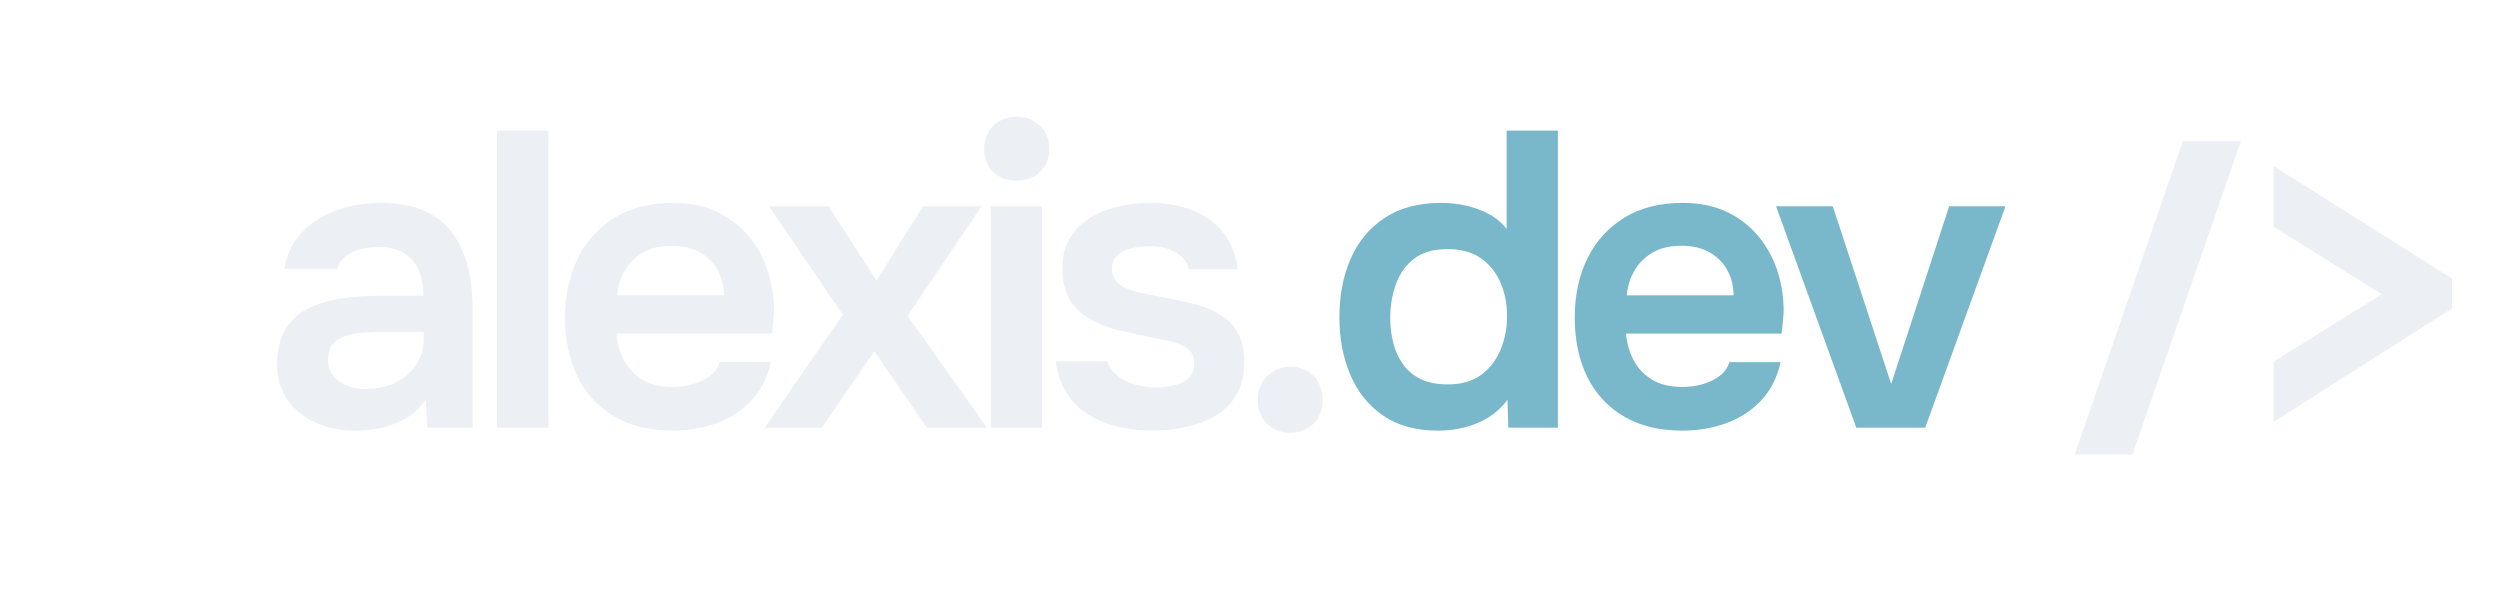
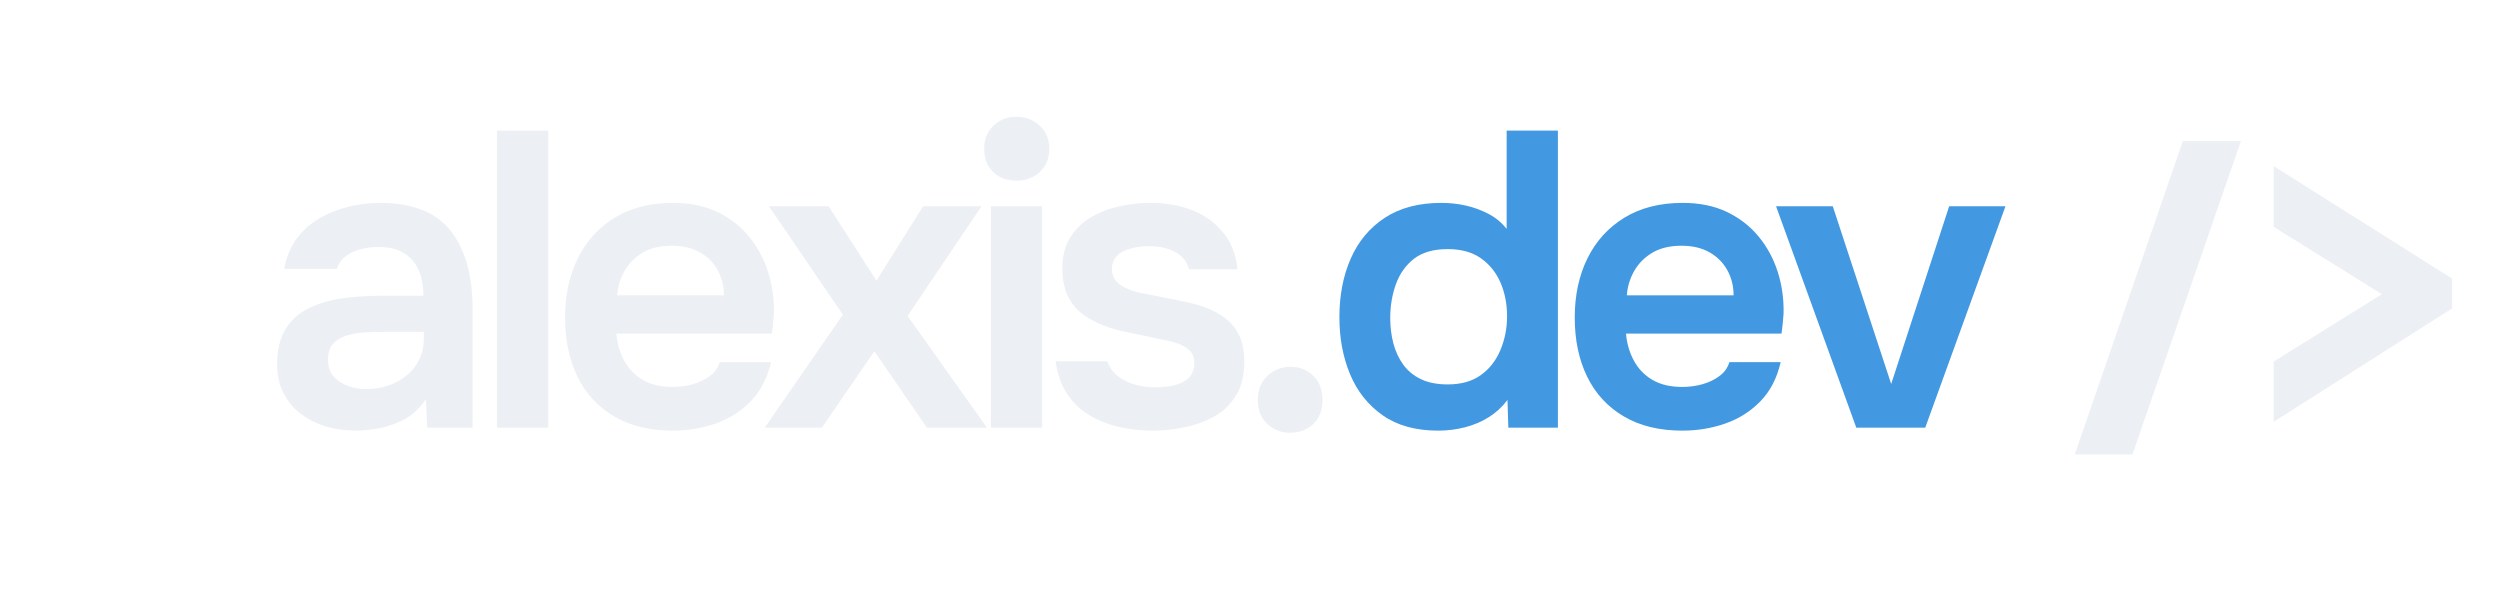
<svg xmlns="http://www.w3.org/2000/svg" viewBox="-0.007 191.571 502.719 122.267">
  <path d="M 457.199 276.395 L 457.199 264.279 L 478.951 250.732 L 457.199 237.186 L 457.199 224.974 L 493.07 247.584 L 493.07 253.594 Z" style="fill: #eceff4; transform-origin: 475.135px 252.78px;" />
  <path d="M 71.442 278.167 Q 68.316 278.167 65.527 277.322 Q 62.739 276.477 60.542 274.83 Q 58.345 273.182 57.035 270.689 Q 55.725 268.196 55.725 264.816 Q 55.725 260.507 57.415 257.761 Q 59.105 255.014 62.021 253.578 Q 64.936 252.141 68.654 251.592 Q 72.372 251.043 76.428 251.043 L 85.131 251.043 Q 85.131 248.085 84.202 245.931 Q 83.272 243.776 81.287 242.508 Q 79.301 241.241 76.174 241.241 Q 74.146 241.241 72.414 241.706 Q 70.682 242.17 69.457 243.142 Q 68.231 244.114 67.724 245.635 L 57.162 245.635 Q 57.753 242.17 59.57 239.678 Q 61.387 237.185 64.049 235.579 Q 66.71 233.974 69.921 233.171 Q 73.132 232.368 76.428 232.368 Q 86.145 232.368 90.582 237.945 Q 95.018 243.522 95.018 253.578 L 95.018 277.576 L 85.892 277.576 L 85.638 271.83 Q 83.695 274.703 80.991 276.055 Q 78.287 277.407 75.752 277.787 Q 73.217 278.167 71.442 278.167 Z M 73.47 269.802 Q 76.85 269.802 79.47 268.534 Q 82.089 267.267 83.653 264.985 Q 85.216 262.704 85.216 259.746 L 85.216 258.31 L 77.104 258.31 Q 75.076 258.31 73.09 258.437 Q 71.104 258.563 69.499 259.113 Q 67.893 259.662 66.922 260.76 Q 65.95 261.859 65.95 263.887 Q 65.95 265.915 67.006 267.182 Q 68.062 268.45 69.795 269.126 Q 71.527 269.802 73.47 269.802 Z" style="fill: #eceff4;" />
  <path d="M 99.926 277.576 L 99.926 217.834 L 110.235 217.834 L 110.235 277.576 Z" style="fill: #eceff4;" />
  <path d="M 135.254 278.167 Q 128.325 278.167 123.466 275.294 Q 118.608 272.421 116.115 267.309 Q 113.622 262.197 113.622 255.437 Q 113.622 248.677 116.199 243.48 Q 118.777 238.283 123.635 235.326 Q 128.494 232.368 135.339 232.368 Q 140.409 232.368 144.211 234.185 Q 148.014 236.002 150.591 239.128 Q 153.168 242.255 154.436 246.226 Q 155.703 250.198 155.619 254.592 Q 155.534 255.606 155.45 256.578 Q 155.365 257.549 155.196 258.648 L 123.931 258.648 Q 124.185 261.605 125.494 264.056 Q 126.804 266.506 129.212 267.943 Q 131.621 269.379 135.254 269.379 Q 137.367 269.379 139.31 268.83 Q 141.254 268.281 142.732 267.182 Q 144.211 266.084 144.718 264.394 L 155.027 264.394 Q 153.929 269.21 150.971 272.252 Q 148.014 275.294 143.915 276.731 Q 139.817 278.167 135.254 278.167 Z M 124.1 250.958 L 145.563 250.958 Q 145.563 248.17 144.296 245.888 Q 143.028 243.607 140.704 242.297 Q 138.381 240.987 135.085 240.987 Q 131.536 240.987 129.17 242.424 Q 126.804 243.86 125.537 246.142 Q 124.269 248.423 124.1 250.958 Z" style="fill: #eceff4;" />
  <path d="M 153.765 277.576 L 169.482 254.845 L 154.61 233.044 L 166.609 233.044 L 176.242 248.001 L 185.622 233.044 L 197.367 233.044 L 182.495 255.099 L 198.466 277.576 L 186.382 277.576 L 175.82 262.197 L 165.257 277.576 Z" style="fill: #eceff4;" />
  <path d="M 199.244 277.576 L 199.244 233.044 L 209.553 233.044 L 209.553 277.576 Z M 204.398 227.89 Q 201.441 227.89 199.666 226.115 Q 197.892 224.341 197.892 221.468 Q 197.892 218.679 199.751 216.863 Q 201.61 215.046 204.398 215.046 Q 207.102 215.046 209.046 216.82 Q 210.989 218.595 210.989 221.468 Q 210.989 224.341 209.13 226.115 Q 207.271 227.89 204.398 227.89 Z" style="fill: #eceff4;" />
  <path d="M 231.699 278.167 Q 228.488 278.167 225.319 277.491 Q 222.151 276.815 219.362 275.252 Q 216.574 273.689 214.715 270.985 Q 212.856 268.281 212.264 264.225 L 222.658 264.225 Q 223.334 266.084 224.812 267.225 Q 226.291 268.365 228.277 268.915 Q 230.263 269.464 232.206 269.464 Q 233.389 269.464 234.783 269.295 Q 236.178 269.126 237.403 268.619 Q 238.628 268.112 239.389 267.14 Q 240.149 266.168 240.149 264.563 Q 240.149 263.042 239.304 262.155 Q 238.459 261.267 237.023 260.718 Q 235.586 260.169 233.558 259.831 Q 229.925 259.07 225.784 258.183 Q 221.644 257.296 218.602 255.352 Q 217.334 254.592 216.405 253.578 Q 215.475 252.564 214.841 251.339 Q 214.208 250.113 213.912 248.677 Q 213.616 247.24 213.616 245.55 Q 213.616 242.001 215.095 239.509 Q 216.574 237.016 219.066 235.453 Q 221.559 233.889 224.77 233.129 Q 227.981 232.368 231.361 232.368 Q 235.924 232.368 239.642 233.805 Q 243.36 235.241 245.853 238.199 Q 248.346 241.156 248.853 245.719 L 239.051 245.719 Q 238.628 243.607 236.473 242.339 Q 234.319 241.072 231.023 241.072 Q 229.84 241.072 228.573 241.283 Q 227.305 241.494 226.164 241.959 Q 225.024 242.424 224.305 243.353 Q 223.587 244.283 223.587 245.635 Q 223.587 246.902 224.221 247.832 Q 224.855 248.761 226.164 249.395 Q 227.474 250.029 229.249 250.451 Q 232.122 251.043 235.248 251.634 Q 238.375 252.226 240.656 252.817 Q 243.36 253.578 245.557 254.972 Q 247.754 256.366 248.979 258.606 Q 250.205 260.845 250.205 264.309 Q 250.205 268.365 248.557 271.069 Q 246.909 273.773 244.205 275.294 Q 241.501 276.815 238.206 277.491 Q 234.91 278.167 231.699 278.167 Z" style="fill: #eceff4;" />
  <path d="M 259.43 278.59 Q 256.726 278.59 254.825 276.815 Q 252.924 275.041 252.924 271.999 Q 252.924 268.957 254.867 267.14 Q 256.811 265.323 259.515 265.323 Q 262.219 265.323 264.078 267.14 Q 265.937 268.957 265.937 271.999 Q 265.937 275.041 264.078 276.815 Q 262.219 278.59 259.43 278.59 Z" style="fill: #eceff4;" />
-   <path d="M 289.186 278.167 Q 282.426 278.167 278.032 275.083 Q 273.638 271.999 271.483 266.844 Q 269.329 261.69 269.329 255.352 Q 269.329 248.761 271.61 243.565 Q 273.892 238.368 278.455 235.368 Q 283.018 232.368 289.862 232.368 Q 292.397 232.368 294.805 232.918 Q 297.214 233.467 299.368 234.608 Q 301.523 235.748 302.96 237.607 L 302.96 217.834 L 313.269 217.834 L 313.269 277.576 L 303.298 277.576 L 303.129 271.999 Q 301.523 274.111 299.368 275.463 Q 297.214 276.815 294.594 277.491 Q 291.975 278.167 289.186 278.167 Z M 291.13 268.872 Q 295.186 268.872 297.805 266.971 Q 300.425 265.07 301.734 261.901 Q 303.044 258.732 303.044 255.183 Q 303.044 251.465 301.734 248.423 Q 300.425 245.381 297.805 243.522 Q 295.186 241.663 291.13 241.663 Q 286.82 241.663 284.327 243.607 Q 281.835 245.55 280.694 248.719 Q 279.553 251.888 279.553 255.521 Q 279.553 258.225 280.187 260.634 Q 280.821 263.042 282.173 264.901 Q 283.525 266.76 285.722 267.816 Q 287.919 268.872 291.13 268.872 Z" style="fill: #79b8ca;" />
-   <path d="M 338.286 278.167 Q 331.357 278.167 326.498 275.294 Q 321.64 272.421 319.147 267.309 Q 316.654 262.197 316.654 255.437 Q 316.654 248.677 319.231 243.48 Q 321.809 238.283 326.667 235.326 Q 331.526 232.368 338.371 232.368 Q 343.441 232.368 347.243 234.185 Q 351.046 236.002 353.623 239.128 Q 356.2 242.255 357.468 246.226 Q 358.735 250.198 358.651 254.592 Q 358.566 255.606 358.482 256.578 Q 358.397 257.549 358.228 258.648 L 326.963 258.648 Q 327.217 261.605 328.526 264.056 Q 329.836 266.506 332.244 267.943 Q 334.653 269.379 338.286 269.379 Q 340.399 269.379 342.342 268.83 Q 344.286 268.281 345.764 267.182 Q 347.243 266.084 347.75 264.394 L 358.059 264.394 Q 356.961 269.21 354.003 272.252 Q 351.046 275.294 346.947 276.731 Q 342.849 278.167 338.286 278.167 Z M 327.132 250.958 L 348.595 250.958 Q 348.595 248.17 347.328 245.888 Q 346.06 243.607 343.736 242.297 Q 341.413 240.987 338.117 240.987 Q 334.568 240.987 332.202 242.424 Q 329.836 243.86 328.569 246.142 Q 327.301 248.423 327.132 250.958 Z" style="fill: #79b8ca;" />
-   <path d="M 373.274 277.576 L 357.134 233.044 L 368.542 233.044 L 380.287 268.788 L 391.948 233.044 L 403.271 233.044 L 387.132 277.576 Z" style="fill: #79b8ca;" />
+   <path d="M 289.186 278.167 Q 282.426 278.167 278.032 275.083 Q 273.638 271.999 271.483 266.844 Q 269.329 261.69 269.329 255.352 Q 269.329 248.761 271.61 243.565 Q 273.892 238.368 278.455 235.368 Q 283.018 232.368 289.862 232.368 Q 292.397 232.368 294.805 232.918 Q 297.214 233.467 299.368 234.608 Q 301.523 235.748 302.96 237.607 L 302.96 217.834 L 313.269 217.834 L 313.269 277.576 L 303.298 277.576 L 303.129 271.999 Q 301.523 274.111 299.368 275.463 Q 297.214 276.815 294.594 277.491 Q 291.975 278.167 289.186 278.167 Z M 291.13 268.872 Q 295.186 268.872 297.805 266.971 Q 300.425 265.07 301.734 261.901 Q 303.044 258.732 303.044 255.183 Q 303.044 251.465 301.734 248.423 Q 300.425 245.381 297.805 243.522 Q 295.186 241.663 291.13 241.663 Q 286.82 241.663 284.327 243.607 Q 281.835 245.55 280.694 248.719 Q 279.553 251.888 279.553 255.521 Q 279.553 258.225 280.187 260.634 Q 280.821 263.042 282.173 264.901 Q 283.525 266.76 285.722 267.816 Q 287.919 268.872 291.13 268.872 Z" style="fill: #4299e1;" />
+   <path d="M 338.286 278.167 Q 331.357 278.167 326.498 275.294 Q 321.64 272.421 319.147 267.309 Q 316.654 262.197 316.654 255.437 Q 316.654 248.677 319.231 243.48 Q 321.809 238.283 326.667 235.326 Q 331.526 232.368 338.371 232.368 Q 343.441 232.368 347.243 234.185 Q 351.046 236.002 353.623 239.128 Q 356.2 242.255 357.468 246.226 Q 358.735 250.198 358.651 254.592 Q 358.566 255.606 358.482 256.578 Q 358.397 257.549 358.228 258.648 L 326.963 258.648 Q 327.217 261.605 328.526 264.056 Q 329.836 266.506 332.244 267.943 Q 334.653 269.379 338.286 269.379 Q 340.399 269.379 342.342 268.83 Q 344.286 268.281 345.764 267.182 Q 347.243 266.084 347.75 264.394 L 358.059 264.394 Q 356.961 269.21 354.003 272.252 Q 351.046 275.294 346.947 276.731 Q 342.849 278.167 338.286 278.167 Z M 327.132 250.958 L 348.595 250.958 Q 348.595 248.17 347.328 245.888 Q 346.06 243.607 343.736 242.297 Q 341.413 240.987 338.117 240.987 Q 334.568 240.987 332.202 242.424 Q 329.836 243.86 328.569 246.142 Q 327.301 248.423 327.132 250.958 Z" style="fill: #4299e1;" />
+   <path d="M 373.274 277.576 L 357.134 233.044 L 368.542 233.044 L 380.287 268.788 L 391.948 233.044 L 403.271 233.044 L 387.132 277.576 Z" style="fill: #4299e1;" />
  <path d="M 417.197 282.954 L 438.937 219.947 L 450.613 219.947 L 428.805 282.954 Z" style="fill: #eceff4;" />
  <path d="M -45.506 -229.014 L -45.506 -241.13 L -23.754 -254.677 L -45.506 -268.223 L -45.506 -280.435 L -9.635 -257.825 L -9.635 -251.815 Z" transform="matrix(-1, 0, 0, -1, 55.11622, 505.4387)" style="fill: #eceff4; transform-origin: -27.558px -252.719px;" />
</svg>
